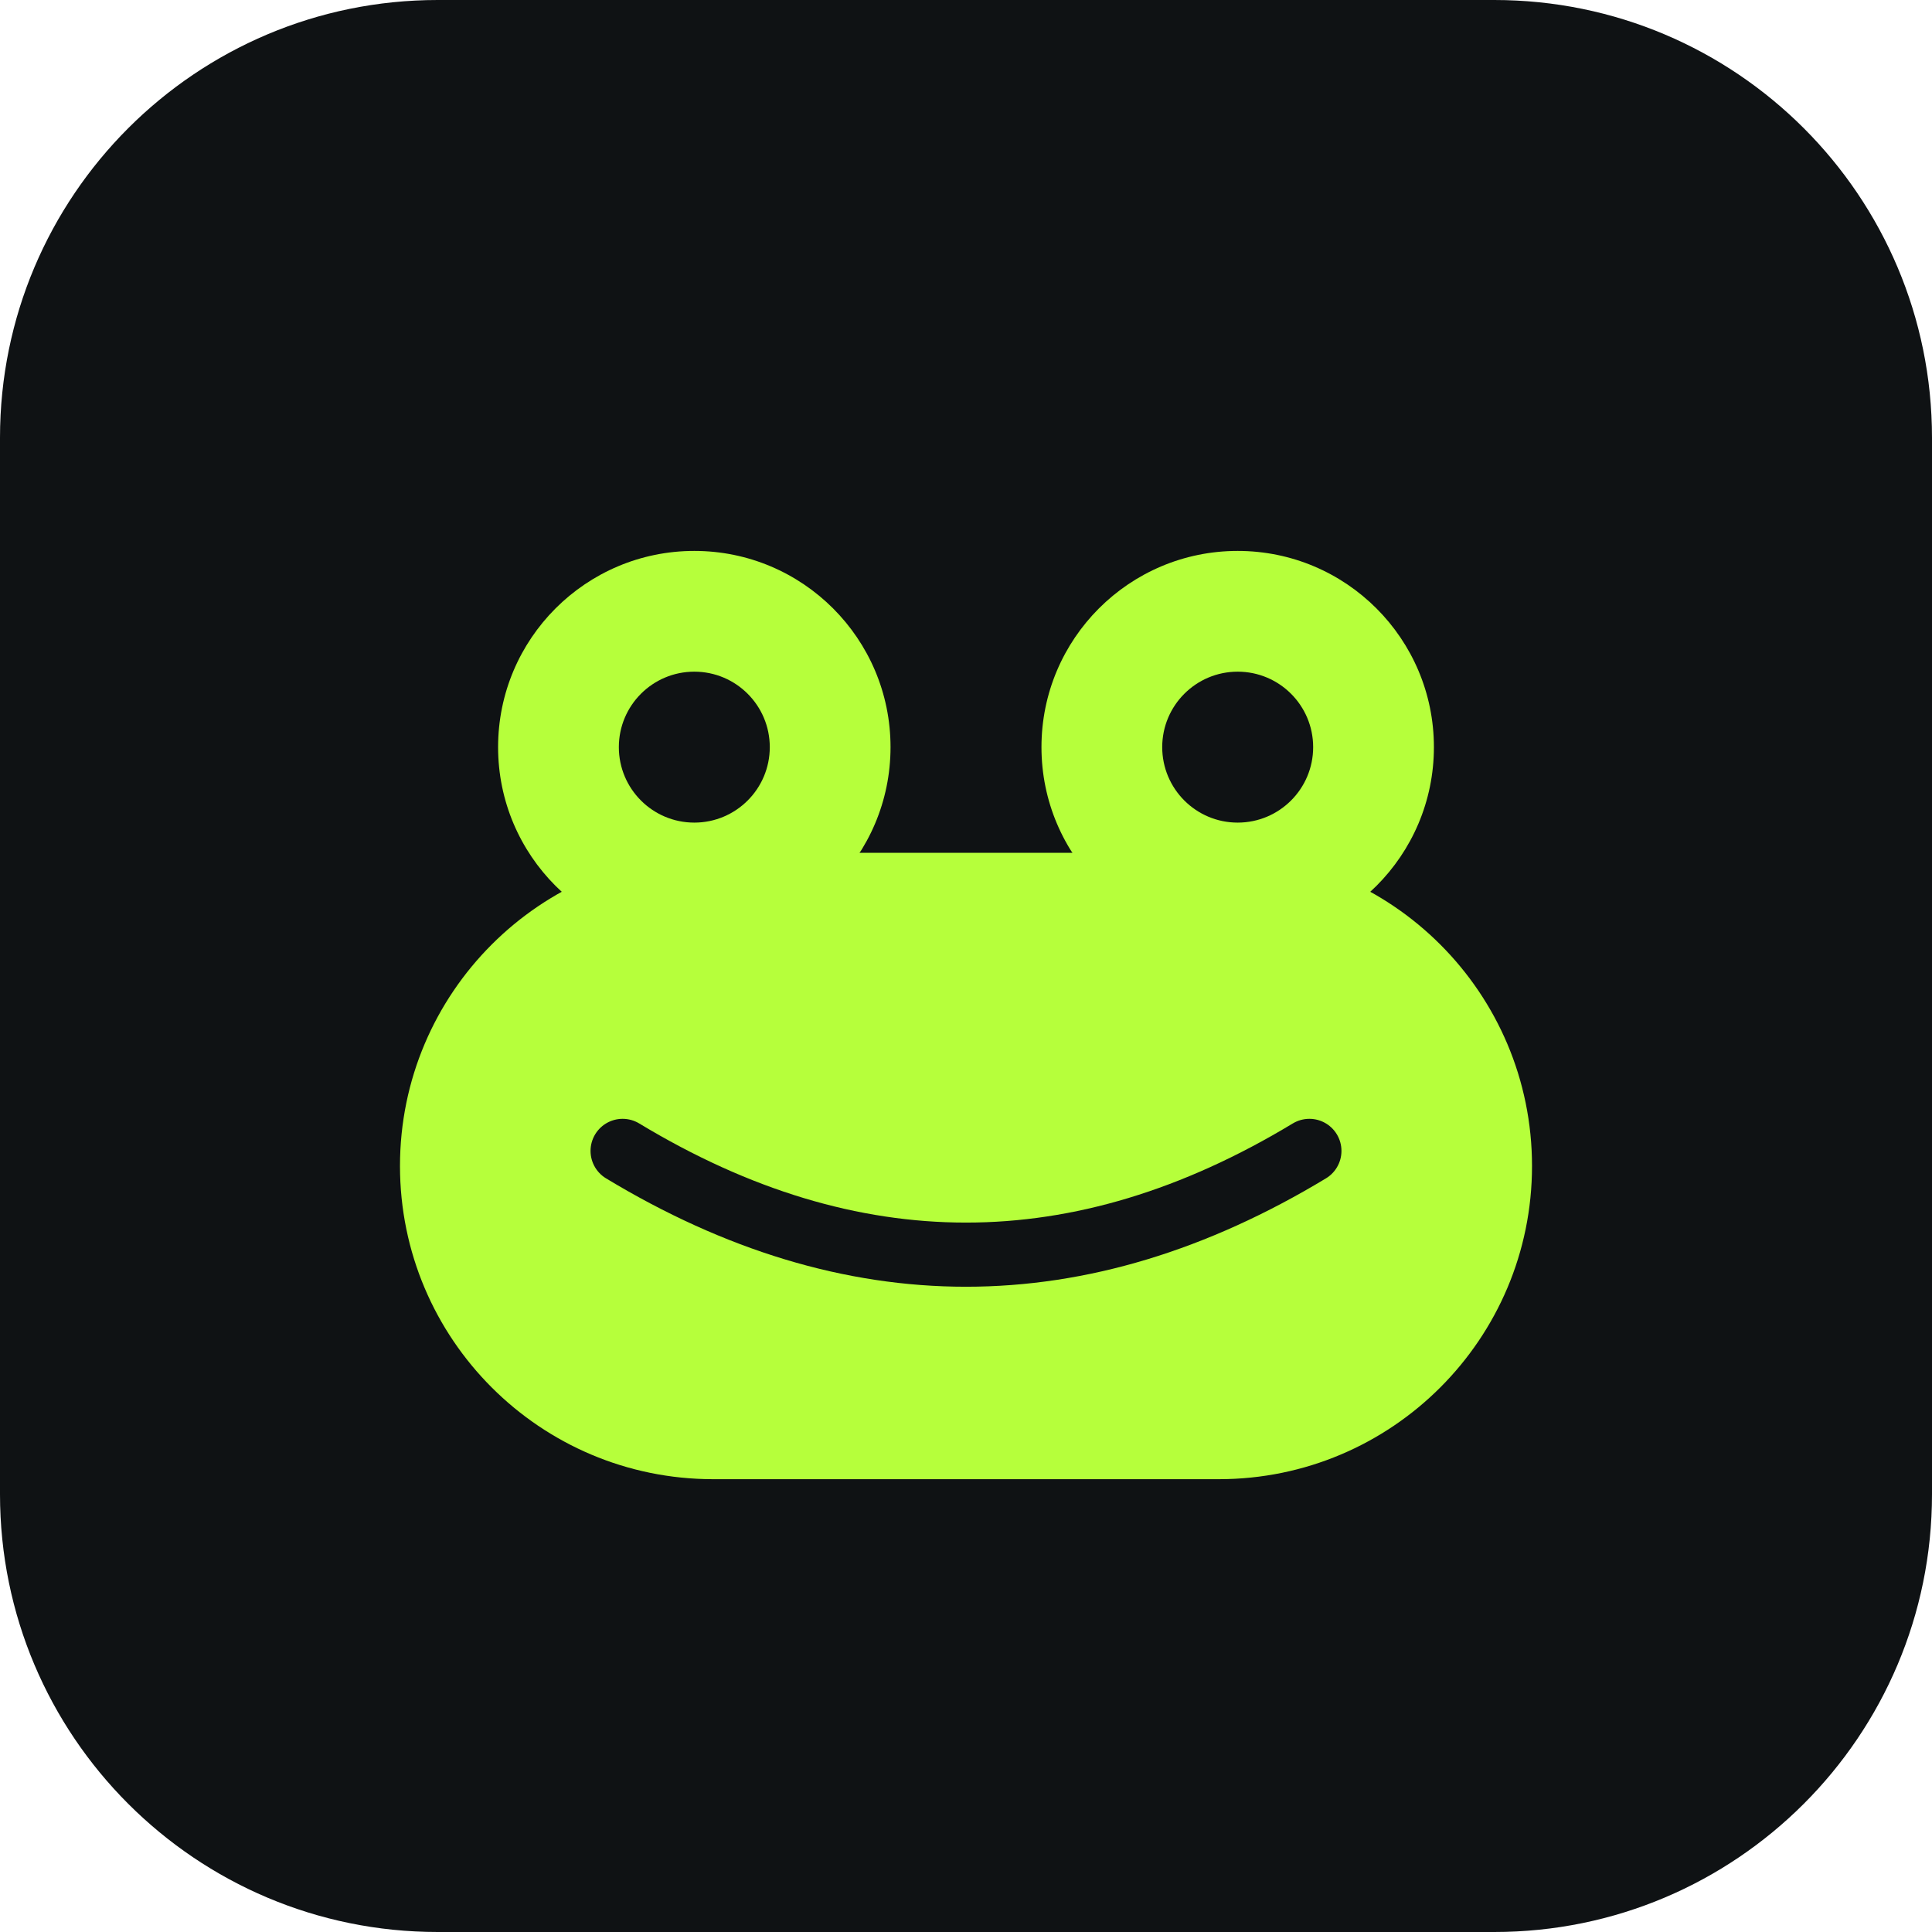
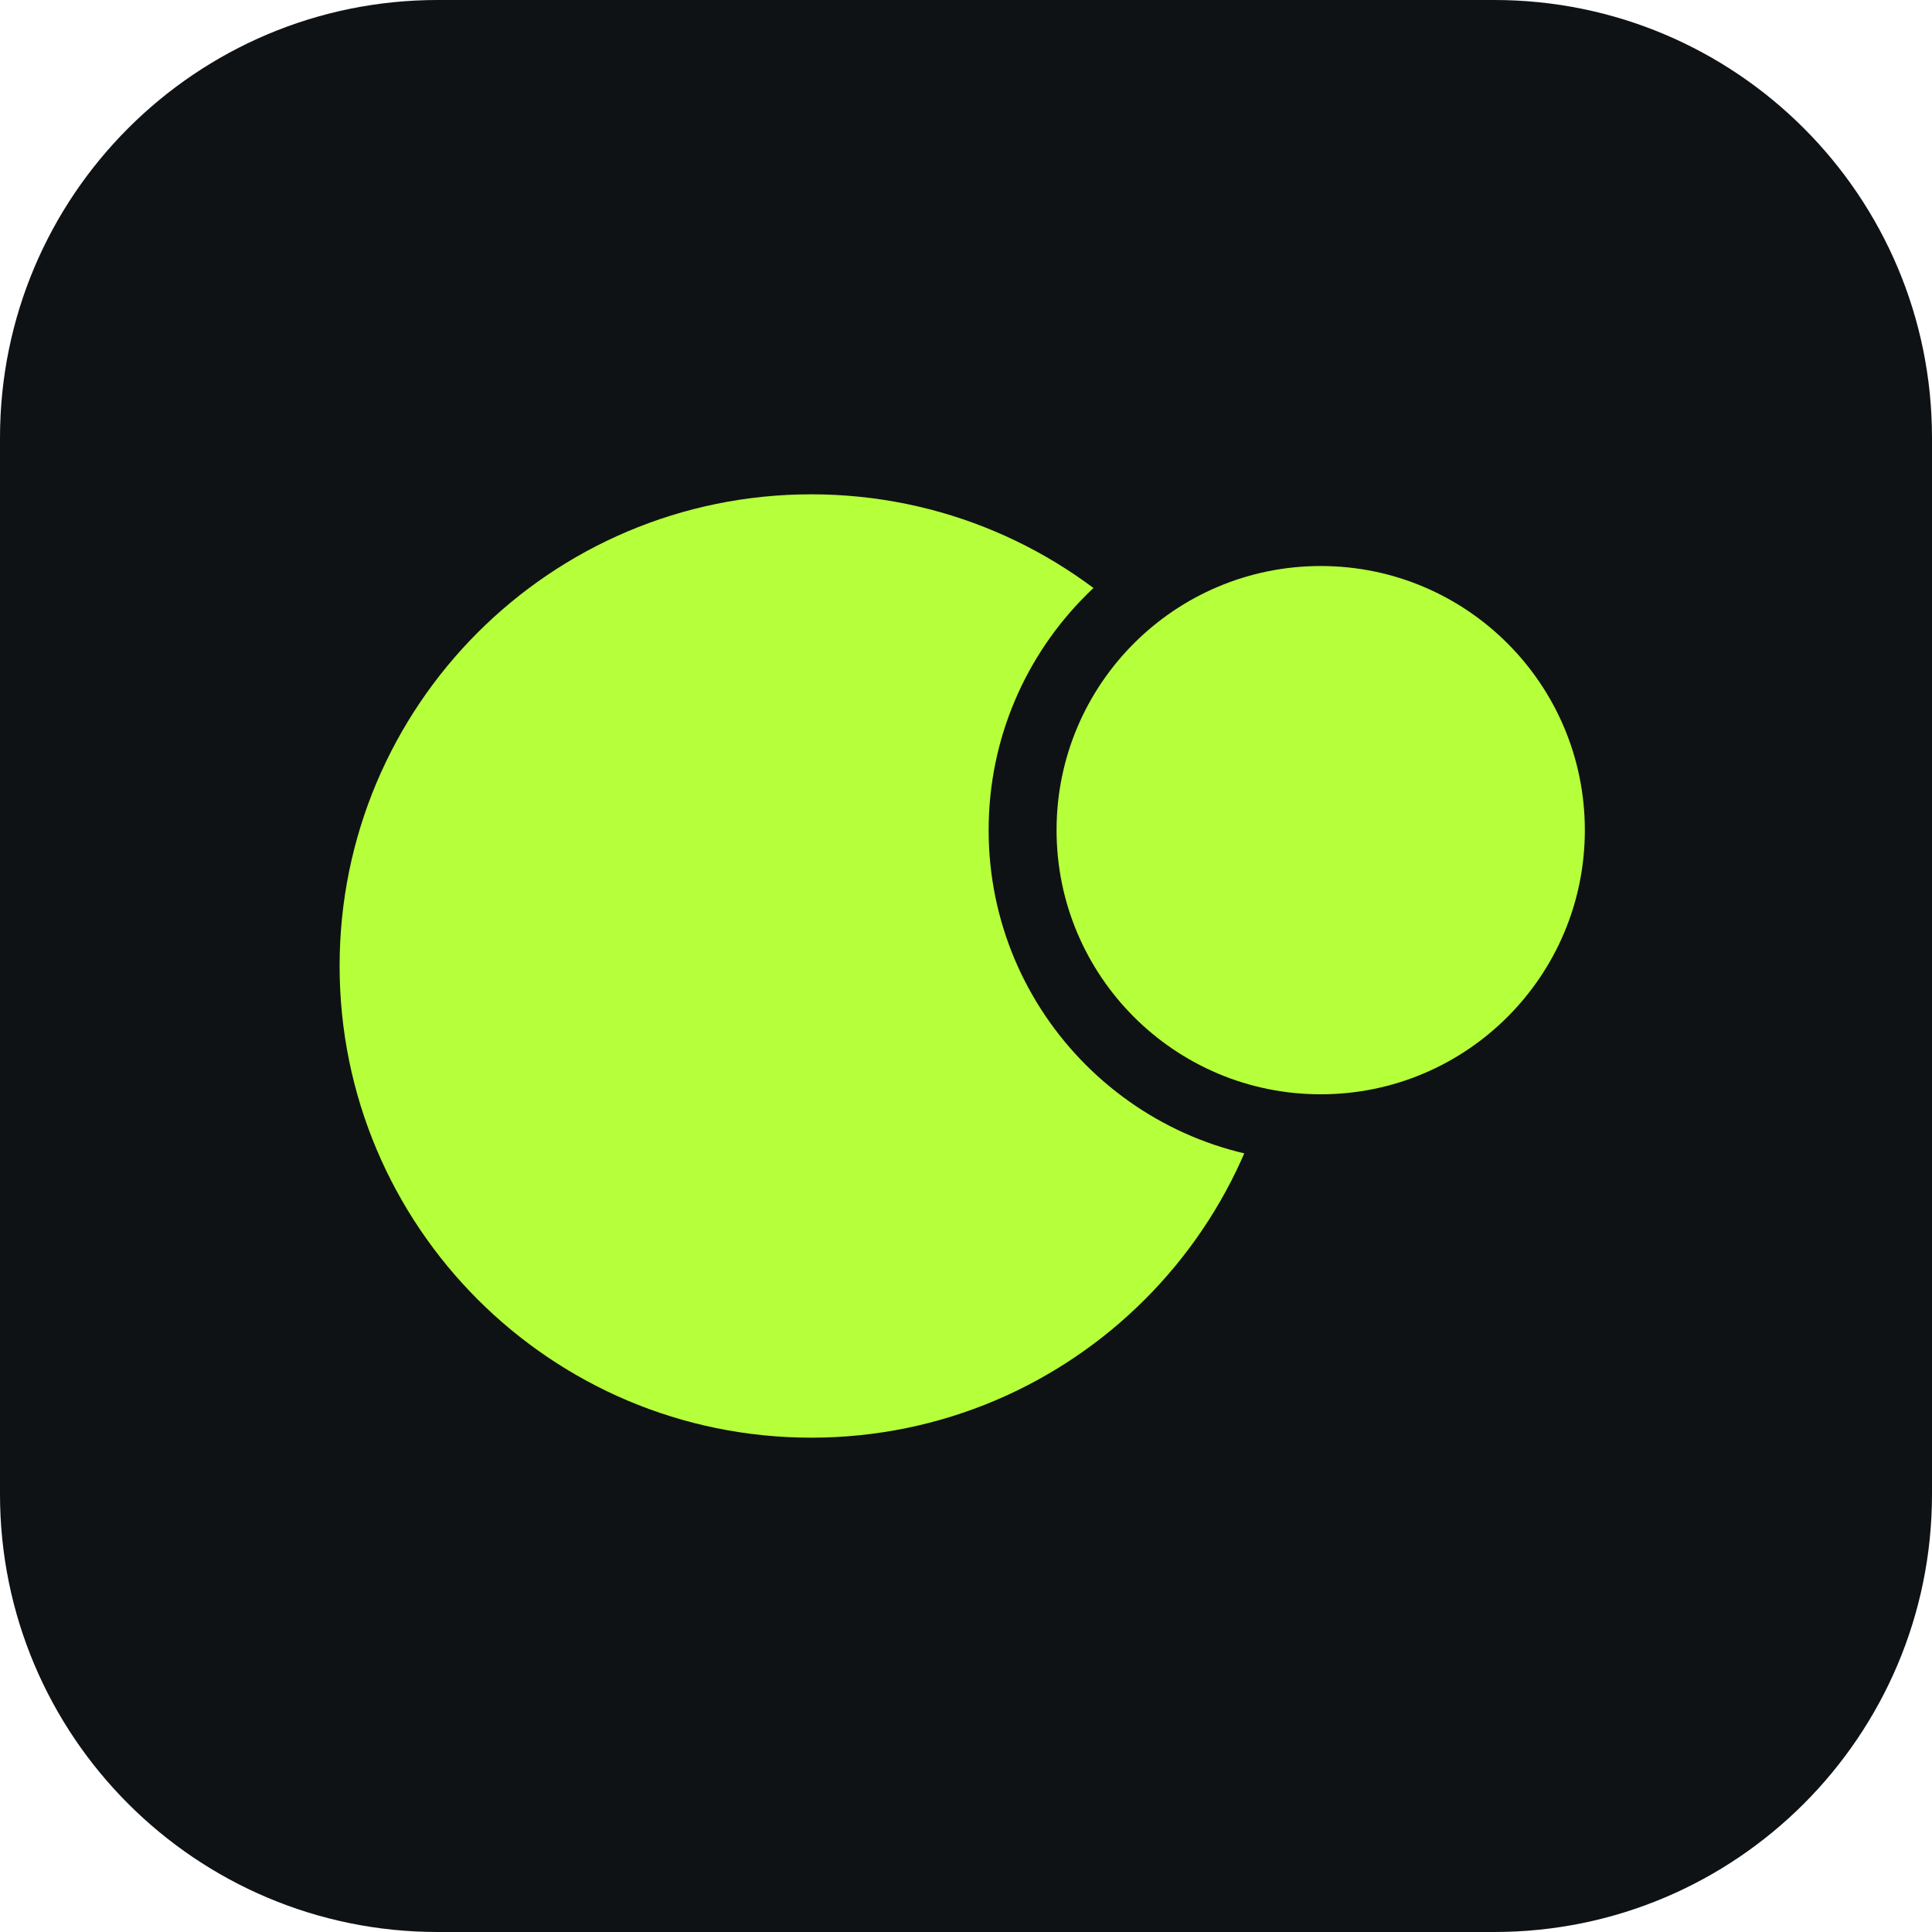
<svg xmlns="http://www.w3.org/2000/svg" viewBox="0 0 1024 1024" width="1024" height="1024">
  <rect width="1024" height="1024" rx="232" fill="#0f1214" />
-   <g fill="#b6ff3b">
-     <rect x="212" y="452" width="600" height="332" rx="166" />
-     <circle cx="368" cy="396" r="104" />
-     <circle cx="656" cy="396" r="104" />
-   </g>
-   <g fill="#0f1214">
-     <circle cx="368" cy="396" r="40" />
-     <circle cx="656" cy="396" r="40" />
-   </g>
-   <path d="M 330 610 Q 512 720 694 610" fill="none" stroke="#0f1214" stroke-width="34" stroke-linecap="round" />
+   <circle cx="430" cy="512" r="250" fill="#b6ff3b" />
+   <circle cx="700" cy="440" r="176" fill="#0f1214" />
+   <circle cx="700" cy="440" r="140" fill="#b6ff3b" />
</svg>
